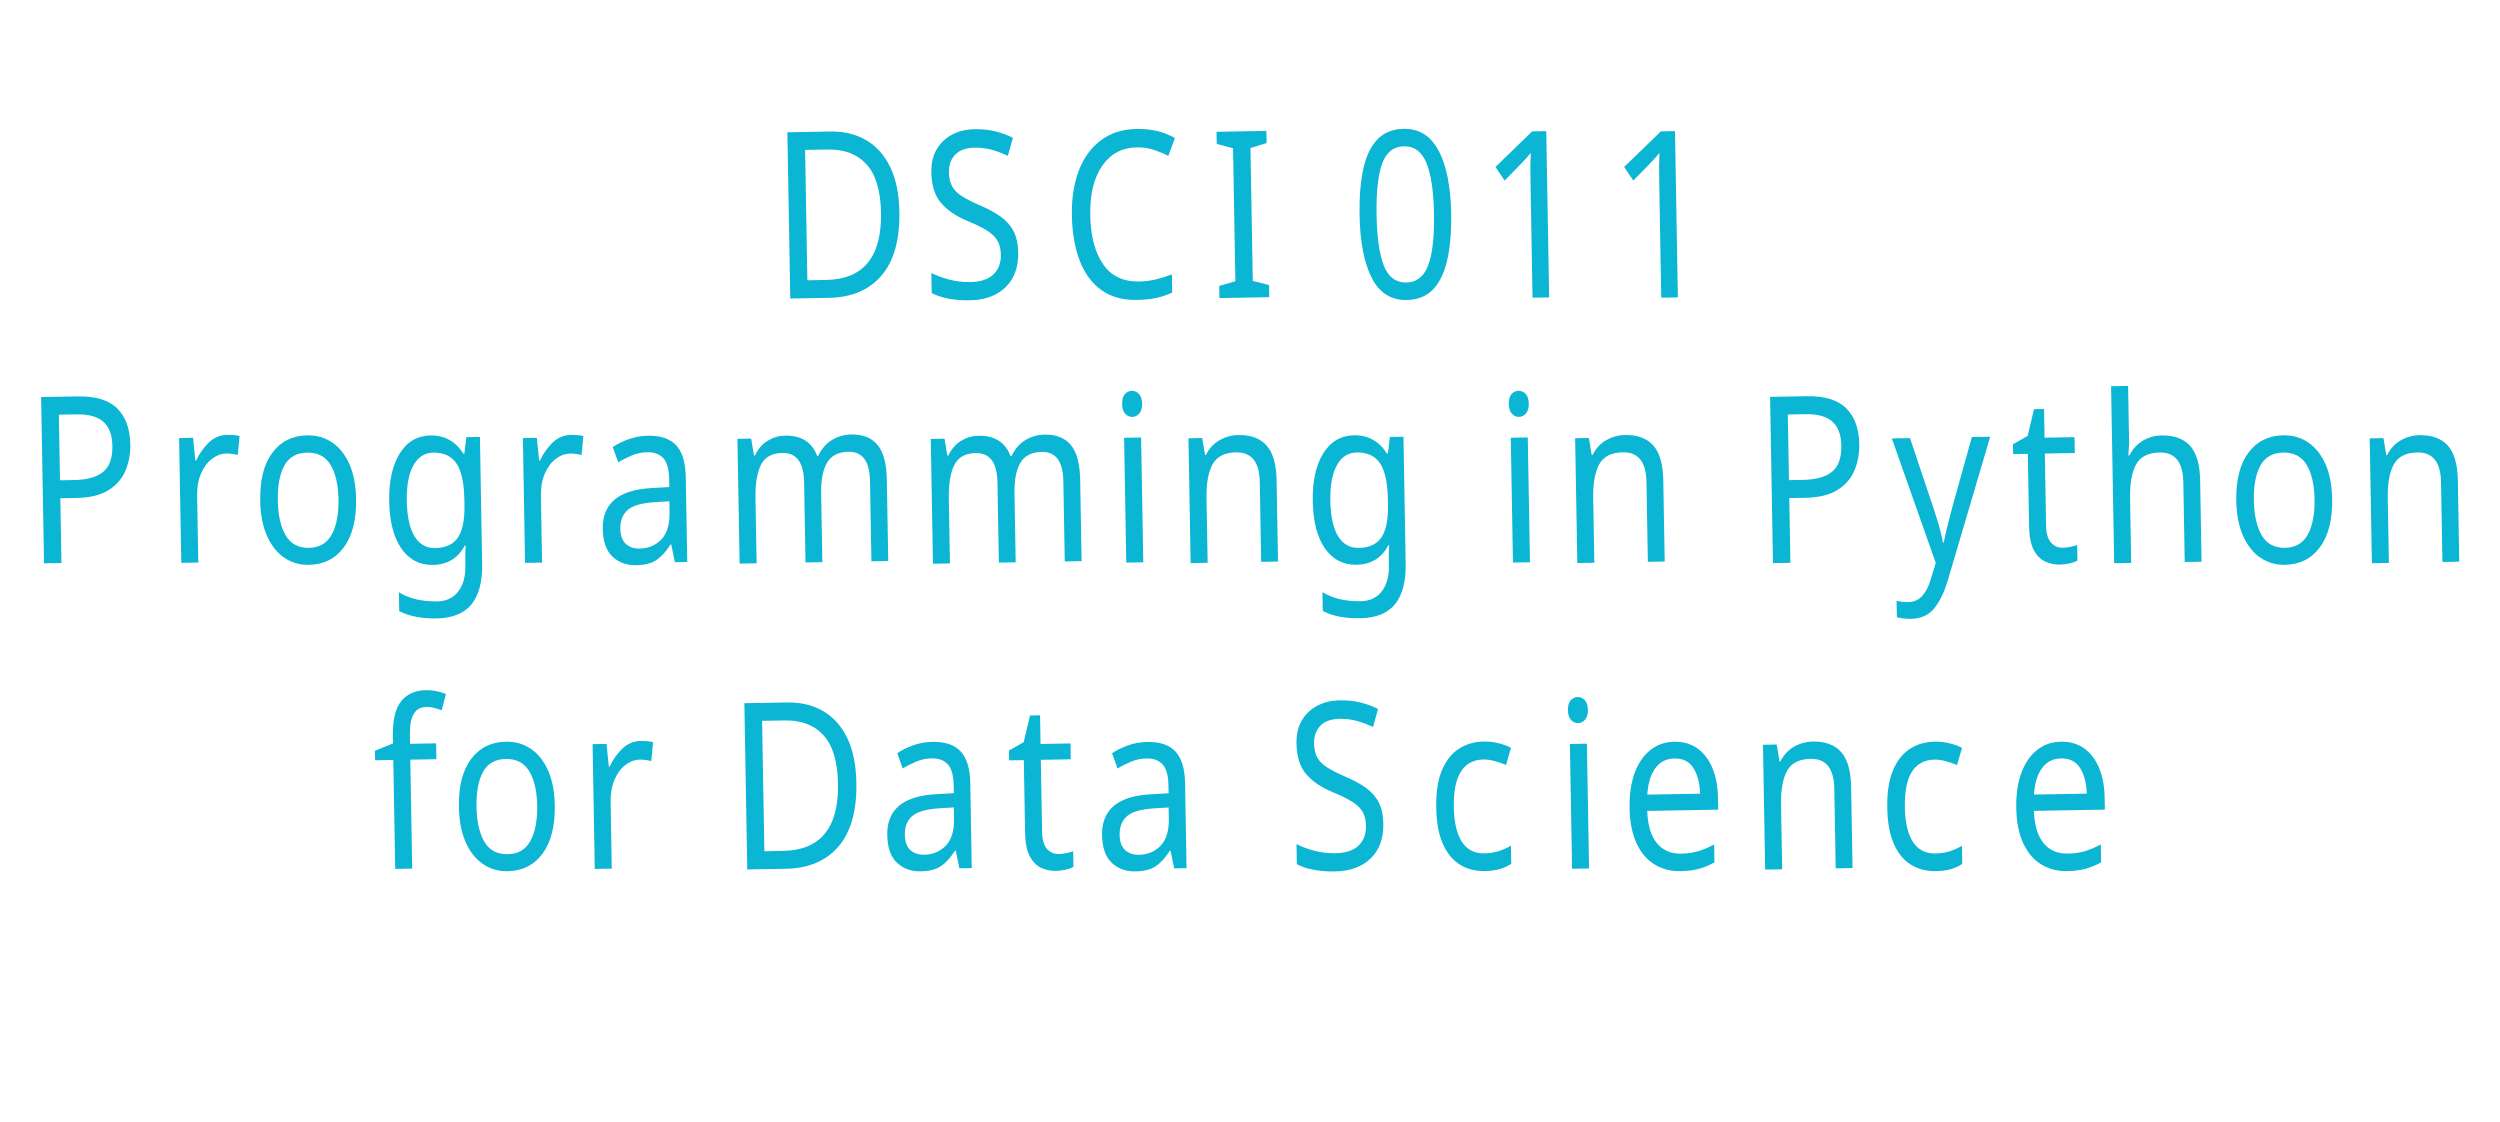
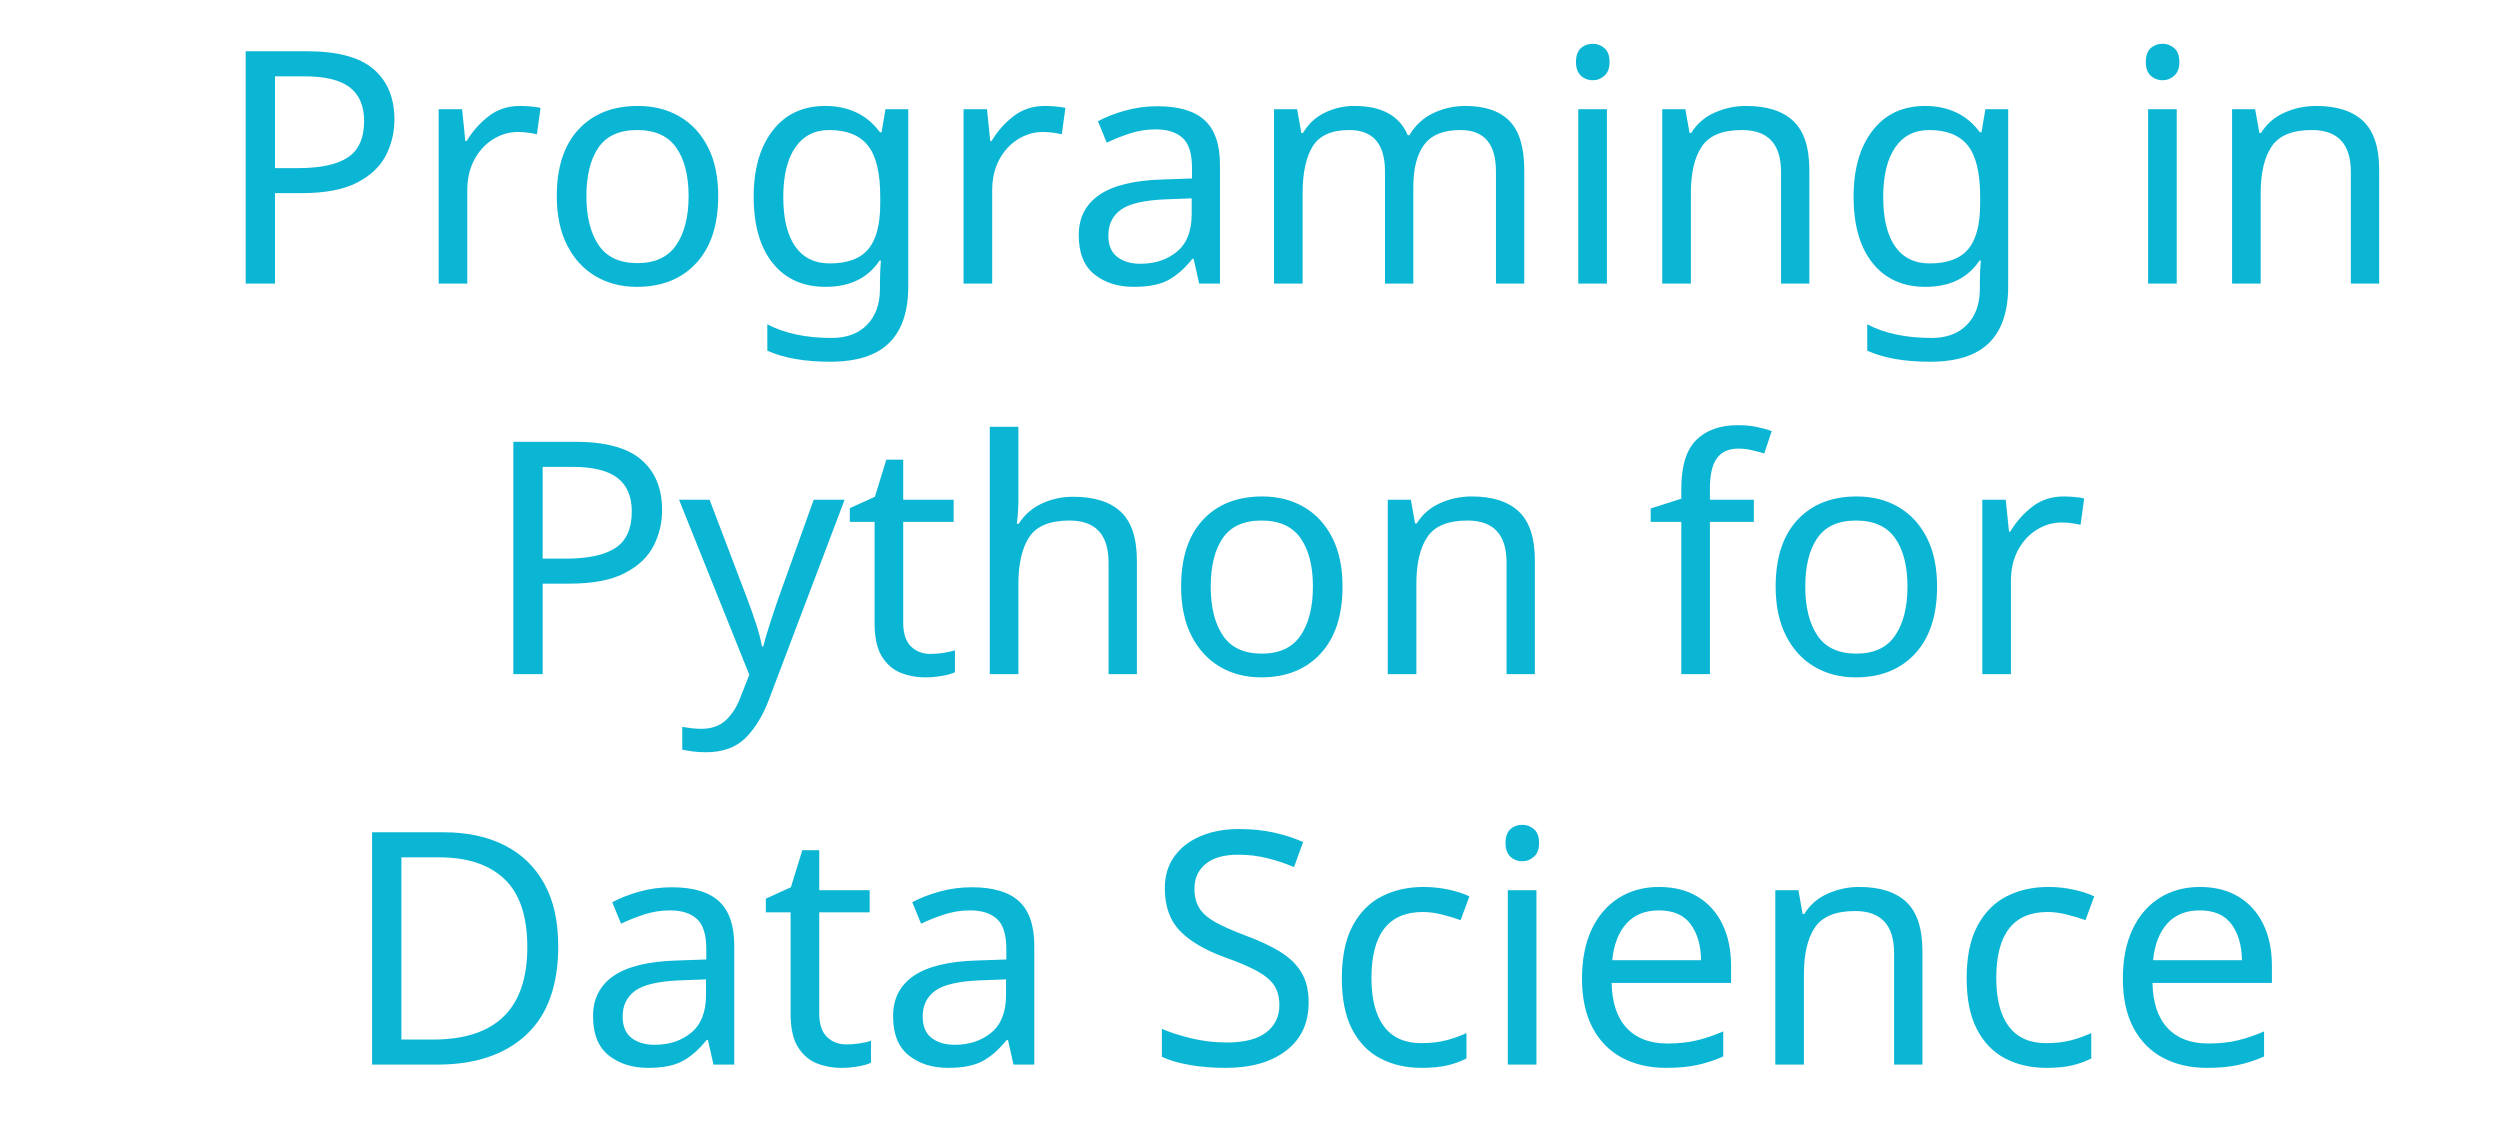
<svg xmlns="http://www.w3.org/2000/svg" version="1.1" id="Layer_1" x="0px" y="0px" viewBox="0 0 783.6 351.4" style="enable-background:new 0 0 783.6 351.4;" xml:space="preserve">
  <style type="text/css">
	.st0{fill:none;}
	.st1{fill:#0BB5D4;}
- 	.st2{font-family:'Arial-Black';}
- 	.st3{font-size:72.996px;}
+ 	.st2{font-family:'Avenir-Medium';}
+ 	.st3{font-size:102px;}
</style>
-   <rect x="-4" y="30" class="st0" width="783.6" height="274" />
-   <text transform="matrix(0.8299 -1.448619e-02 1.745324e-02 0.9998 241.8278 93.6731)" class="st1 st2 st3">D</text>
-   <text transform="matrix(0.8299 -1.448619e-02 1.745324e-02 0.9998 288.98 93.6501)" class="st1 st2 st3">S</text>
-   <text transform="matrix(0.8299 -1.448619e-02 1.745324e-02 0.9998 332.7296 93.6868)" class="st1 st2 st3">C</text>
-   <text transform="matrix(0.8299 -1.448619e-02 1.745324e-02 0.9998 379.7953 93.465)" class="st1 st2 st3">I</text>
-   <text transform="matrix(0.8299 -1.448619e-02 1.745324e-02 0.9998 403.3715 93.4535)" class="st1 st2 st3"> </text>
-   <text transform="matrix(0.8299 -1.448619e-02 1.745324e-02 0.9998 423.6296 93.6005)" class="st1 st2 st3">0</text>
-   <text transform="matrix(0.8299 -1.448619e-02 1.745324e-02 0.9998 464.058 93.5946)" class="st1 st2 st3">1</text>
-   <text transform="matrix(0.8299 -1.448619e-02 1.745324e-02 0.9998 504.4034 93.5902)" class="st1 st2 st3">1</text>
-   <text transform="matrix(0.8299 -1.448619e-02 1.745324e-02 0.9998 7.9281 176.6638)" class="st1 st2 st3">P</text>
-   <text transform="matrix(0.8299 -1.448619e-02 1.745324e-02 0.9998 51.6741 176.5004)" class="st1 st2 st3">r</text>
-   <text transform="matrix(0.8299 -1.448619e-02 1.745324e-02 0.9998 78.5735 176.6311)" class="st1 st2 st3">o</text>
-   <text transform="matrix(0.8299 -1.448619e-02 1.745324e-02 0.9998 119.0019 176.6252)" class="st1 st2 st3">g</text>
-   <text transform="matrix(0.8299 -1.448619e-02 1.745324e-02 0.9998 159.4281 176.5198)" class="st1 st2 st3">r</text>
-   <text transform="matrix(0.8299 -1.448619e-02 1.745324e-02 0.9998 186.3276 176.6505)" class="st1 st2 st3">a</text>
-   <text transform="matrix(0.8299 -1.448619e-02 1.745324e-02 0.9998 226.6748 176.7462)" class="st1 st2 st3">m</text>
-   <text transform="matrix(0.8299 -1.448619e-02 1.745324e-02 0.9998 287.2765 176.7886)" class="st1 st2 st3">m</text>
-   <text transform="matrix(0.8299 -1.448619e-02 1.745324e-02 0.9998 347.8713 176.4308)" class="st1 st2 st3">i</text>
-   <text transform="matrix(0.8299 -1.448619e-02 1.745324e-02 0.9998 368.0469 176.5787)" class="st1 st2 st3">n</text>
-   <text transform="matrix(0.8299 -1.448619e-02 1.745324e-02 0.9998 408.4753 176.5734)" class="st1 st2 st3">g</text>
-   <text transform="matrix(0.8299 -1.448619e-02 1.745324e-02 0.9998 448.902 176.4679)" class="st1 st2 st3"> </text>
-   <text transform="matrix(0.8299 -1.448619e-02 1.745324e-02 0.9998 469.0736 176.4157)" class="st1 st2 st3">i</text>
-   <text transform="matrix(0.8299 -1.448619e-02 1.745324e-02 0.9998 489.2487 176.5636)" class="st1 st2 st3">n</text>
-   <text transform="matrix(0.8299 -1.448619e-02 1.745324e-02 0.9998 529.6754 176.4582)" class="st1 st2 st3"> </text>
-   <text transform="matrix(0.8299 -1.448619e-02 1.745324e-02 0.9998 549.851 176.6061)" class="st1 st2 st3">P</text>
-   <text transform="matrix(0.8299 -1.448619e-02 1.745324e-02 0.9998 593.5987 176.5423)" class="st1 st2 st3">y</text>
-   <text transform="matrix(0.8299 -1.448619e-02 1.745324e-02 0.9998 630.6226 176.4963)" class="st1 st2 st3">t</text>
-   <text transform="matrix(0.8299 -1.448619e-02 1.745324e-02 0.9998 657.522 176.627)" class="st1 st2 st3">h</text>
-   <text transform="matrix(0.8299 -1.448619e-02 1.745324e-02 0.9998 697.9504 176.6211)" class="st1 st2 st3">o</text>
-   <text transform="matrix(0.8299 -1.448619e-02 1.745324e-02 0.9998 738.2953 176.6172)" class="st1 st2 st3">n</text>
-   <text transform="matrix(0.8299 -1.448619e-02 1.745324e-02 0.9998 117.2711 272.4654)" class="st1 st2 st3">f</text>
-   <text transform="matrix(0.8299 -1.448619e-02 1.745324e-02 0.9998 140.8507 272.6545)" class="st1 st2 st3">o</text>
-   <text transform="matrix(0.8299 -1.448619e-02 1.745324e-02 0.9998 181.2757 272.449)" class="st1 st2 st3">r</text>
-   <text transform="matrix(0.8299 -1.448619e-02 1.745324e-02 0.9998 208.1729 272.4796)" class="st1 st2 st3"> </text>
-   <text transform="matrix(0.8299 -1.448619e-02 1.745324e-02 0.9998 228.3484 272.6275)" class="st1 st2 st3">D</text>
-   <text transform="matrix(0.8299 -1.448619e-02 1.745324e-02 0.9998 275.5007 272.6044)" class="st1 st2 st3">a</text>
-   <text transform="matrix(0.8299 -1.448619e-02 1.745324e-02 0.9998 315.9274 272.4985)" class="st1 st2 st3">t</text>
-   <text transform="matrix(0.8299 -1.448619e-02 1.745324e-02 0.9998 342.8264 272.6287)" class="st1 st2 st3">a</text>
-   <text transform="matrix(0.8299 -1.448619e-02 1.745324e-02 0.9998 383.1683 272.4247)" class="st1 st2 st3"> </text>
-   <text transform="matrix(0.8299 -1.448619e-02 1.745324e-02 0.9998 403.4286 272.6717)" class="st1 st2 st3">S</text>
-   <text transform="matrix(0.8299 -1.448619e-02 1.745324e-02 0.9998 447.1764 272.6084)" class="st1 st2 st3">c</text>
-   <text transform="matrix(0.8299 -1.448619e-02 1.745324e-02 0.9998 487.6013 272.4029)" class="st1 st2 st3">i</text>
-   <text transform="matrix(0.8299 -1.448619e-02 1.745324e-02 0.9998 507.7781 272.6504)" class="st1 st2 st3">e</text>
-   <text transform="matrix(0.8299 -1.448619e-02 1.745324e-02 0.9998 548.1236 272.6465)" class="st1 st2 st3">n</text>
-   <text transform="matrix(0.8299 -1.448619e-02 1.745324e-02 0.9998 588.552 272.6401)" class="st1 st2 st3">c</text>
-   <text transform="matrix(0.8299 -1.448619e-02 1.745324e-02 0.9998 628.9804 272.6348)" class="st1 st2 st3">e</text>
+   <rect x="12" y="11.8" class="st0" width="762" height="326.2" />
+   <text transform="matrix(1 0 0 1 67.1138 88.896)">
+     <tspan x="0" y="0" class="st1 st2 st3">Programing in </tspan>
+     <tspan x="83.9" y="122.4" class="st1 st2 st3">Python for</tspan>
+     <tspan x="13.1" y="244.8" class="st1 st2 st3"> Data Science</tspan>
+   </text>
</svg>
